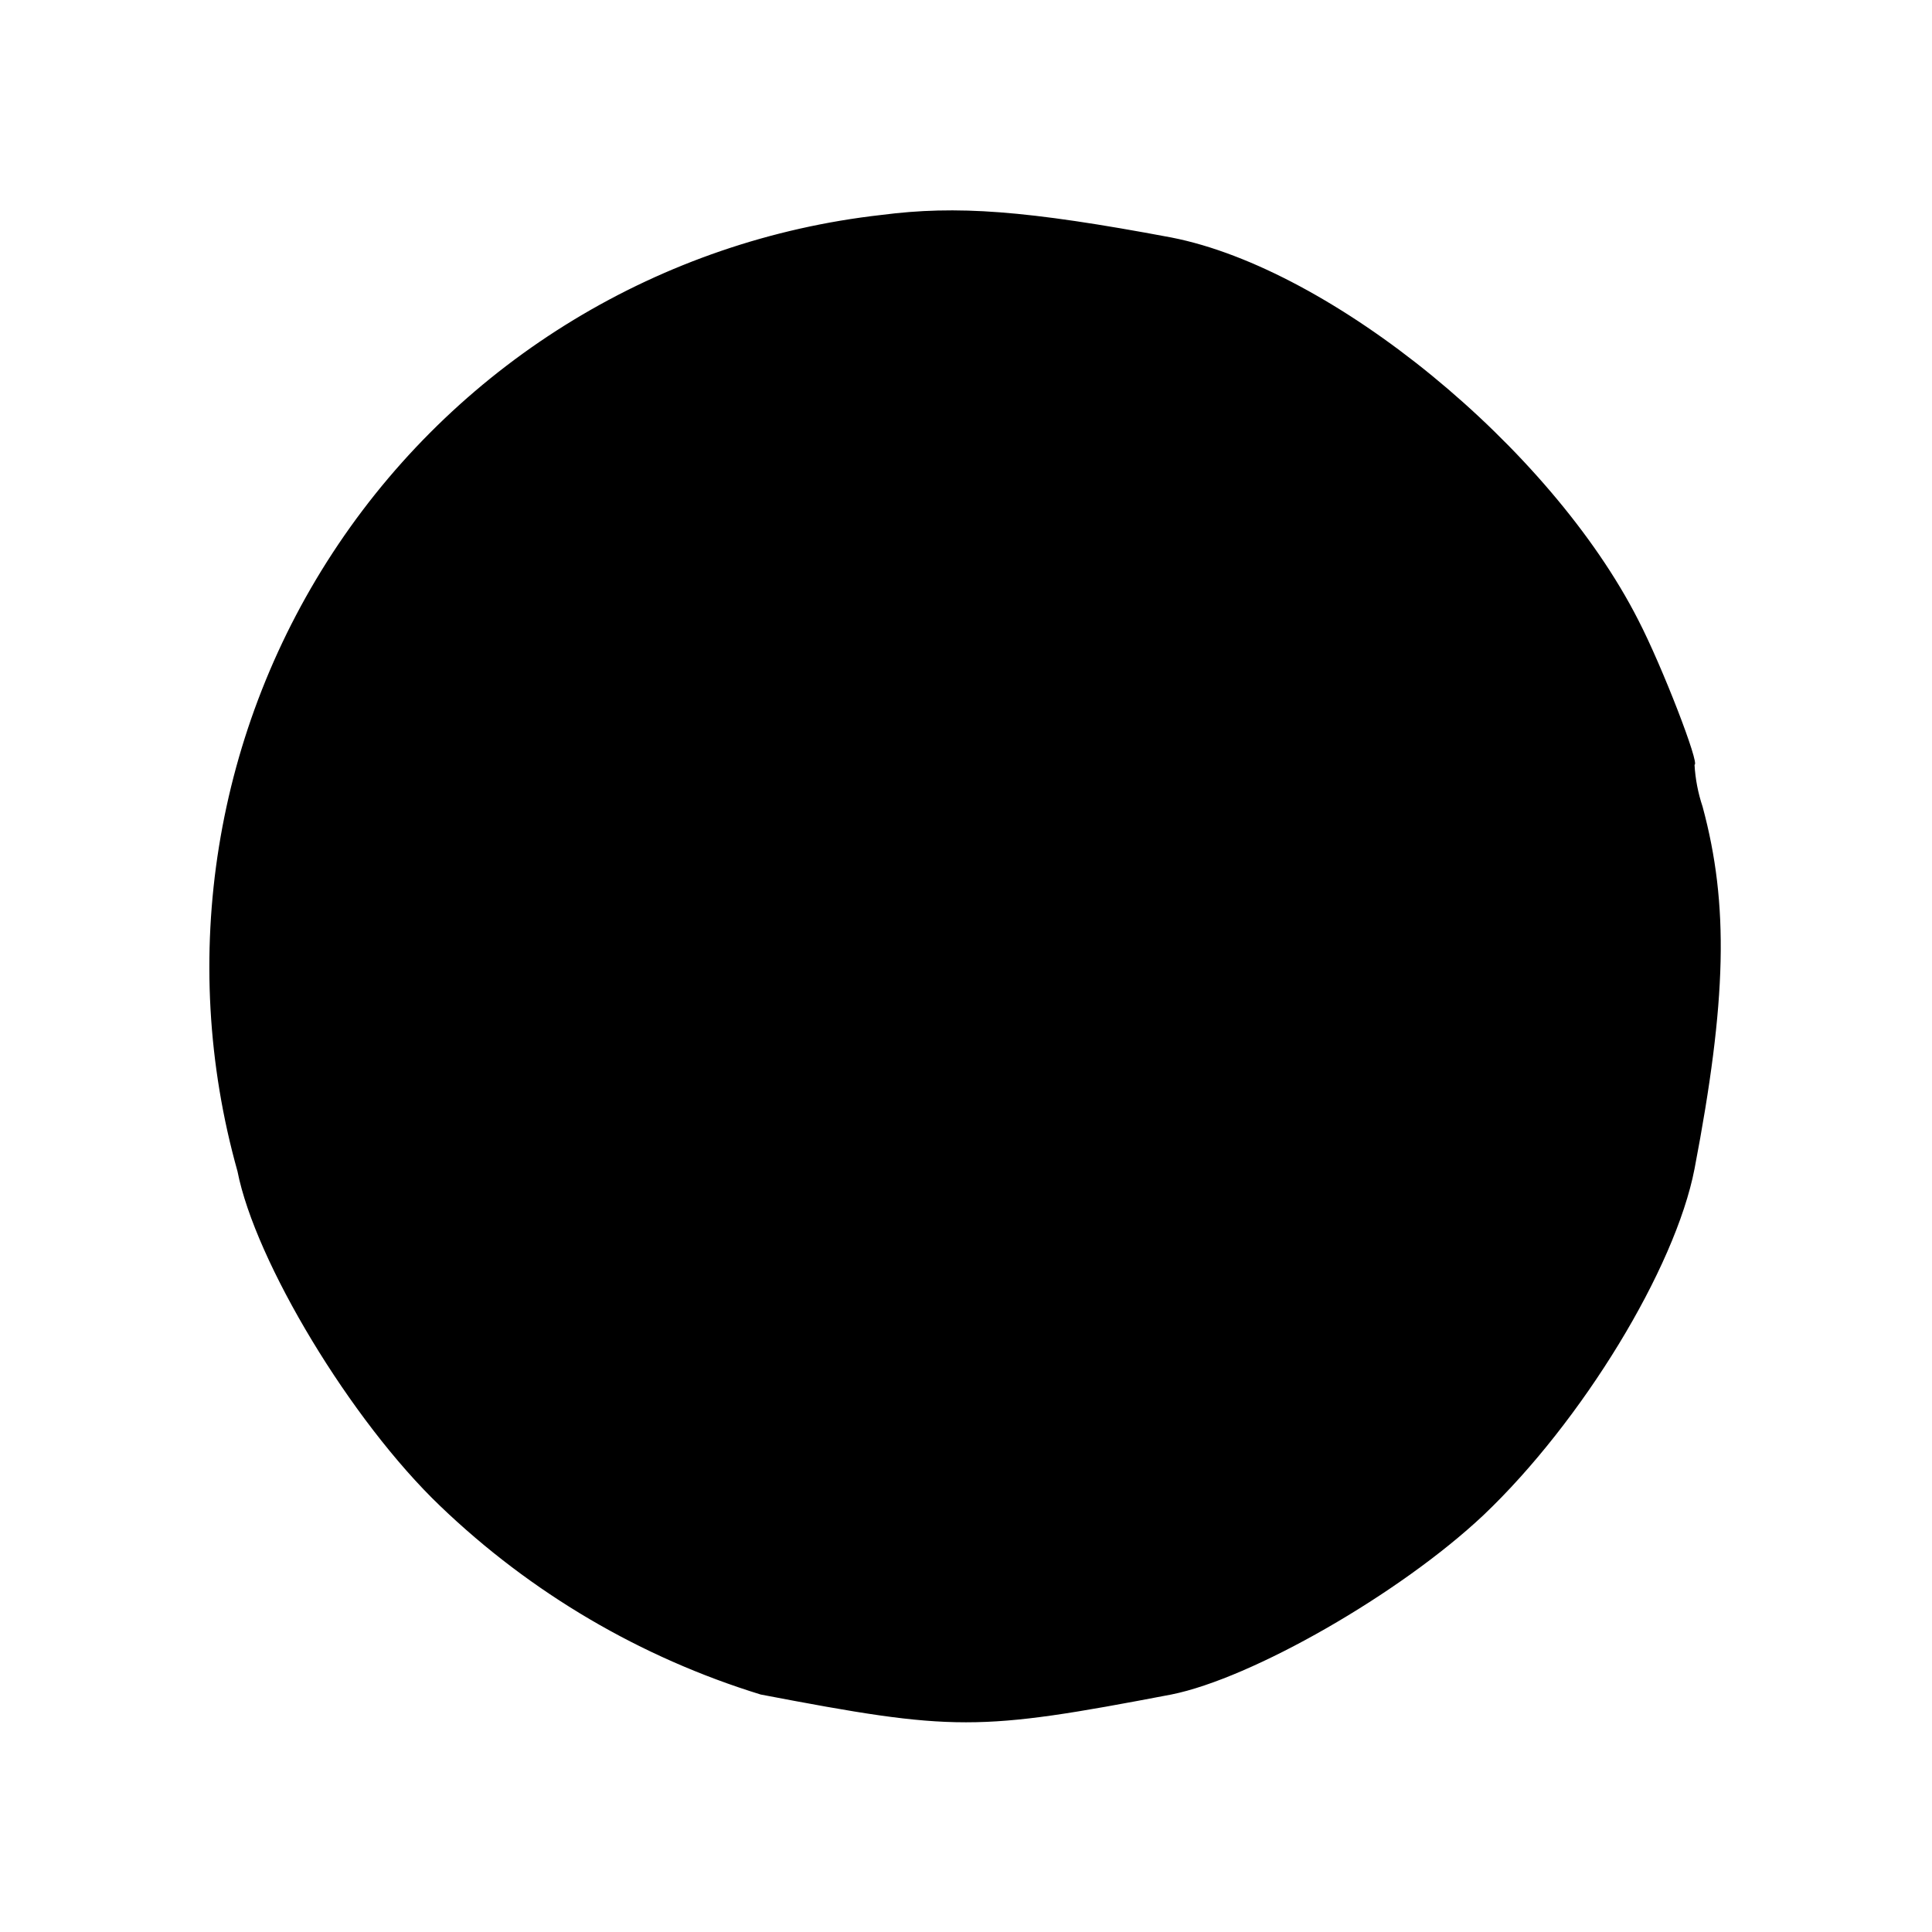
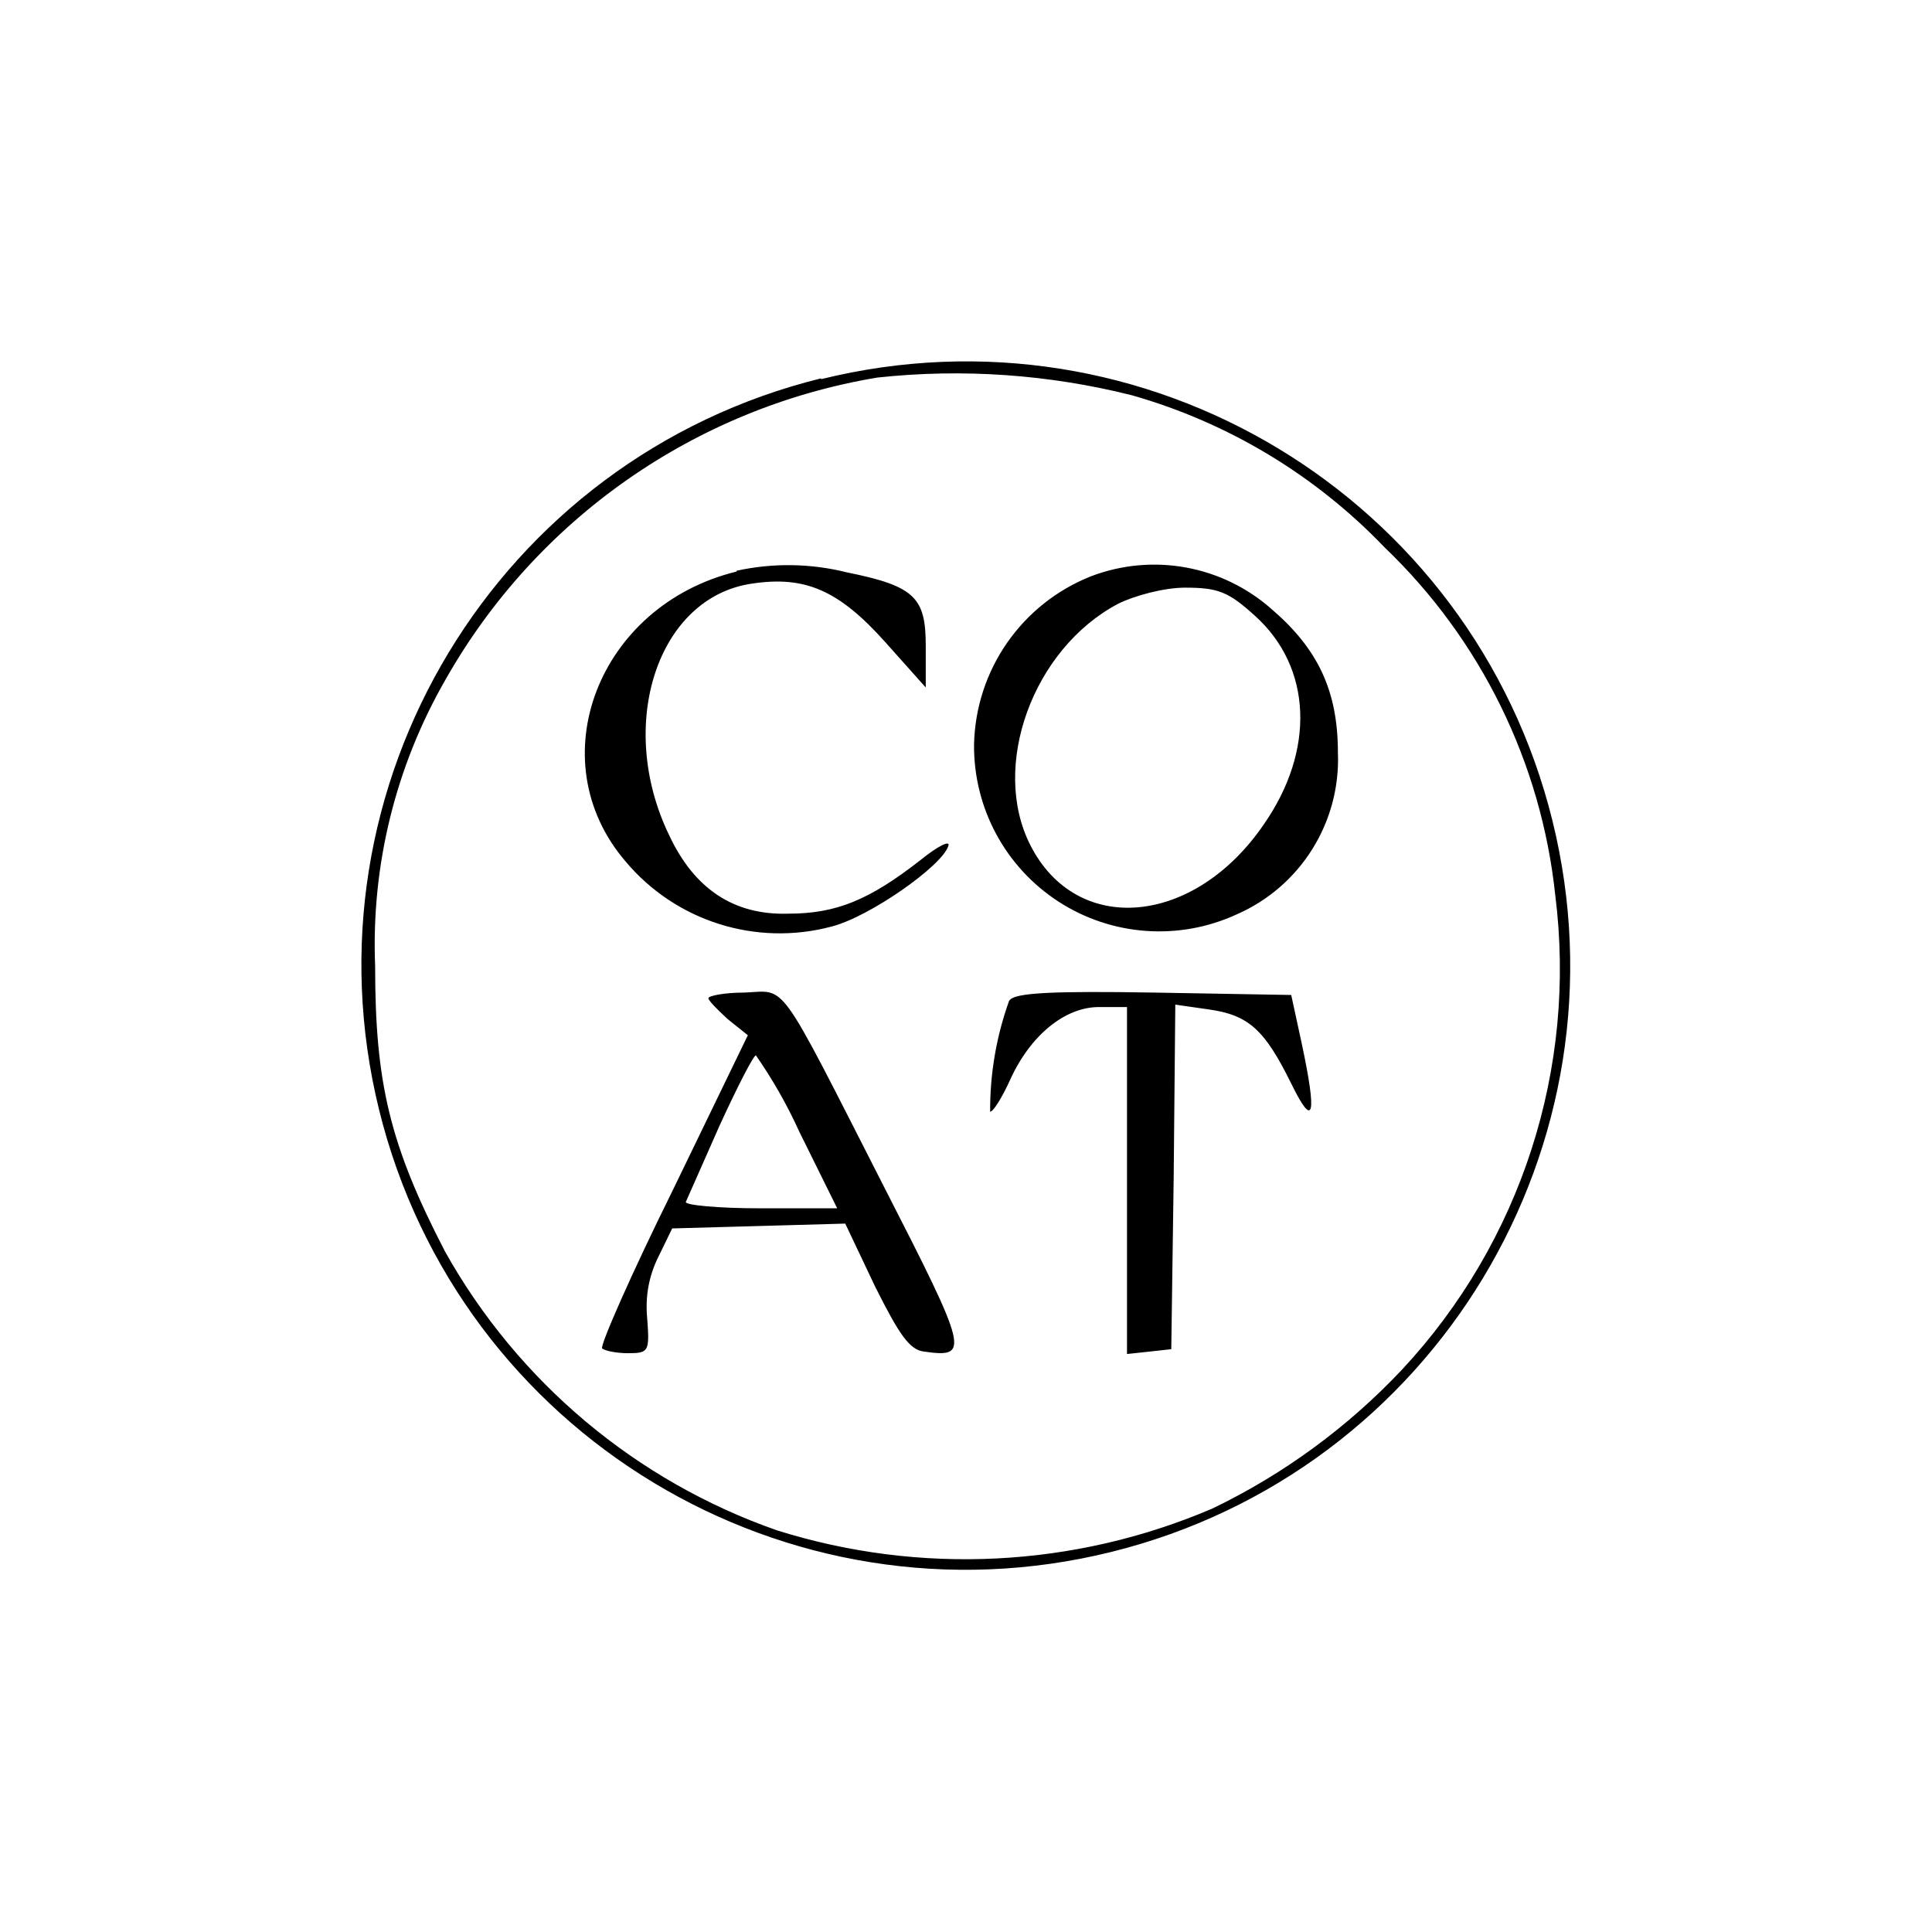
<svg xmlns="http://www.w3.org/2000/svg" width="24" height="24">
-   <path d="M10.95 2.67a9.4 9.4 0 0 0-8 11.88c.22 1.12 1.41 3.1 2.52 4.16a10 10 0 0 0 3.98 2.34c2.41.46 2.69.46 5.1 0 1-.2 2.84-1.25 3.88-2.23 1.22-1.16 2.38-3.06 2.62-4.3.4-2.09.43-3.28.1-4.5a2 2 0 0 1-.1-.52c.07 0-.4-1.22-.7-1.8-1.09-2.14-3.8-4.36-5.8-4.75-1.81-.34-2.67-.4-3.6-.28m-.05.12a9 9 0 0 0-5.4 2.7 9.1 9.1 0 0 0-1.38 11.35c.58.99 2.2 2.58 3.2 3.14A9.06 9.06 0 0 0 18.5 18.5a9.06 9.06 0 0 0 1.48-11.18c-.56-1-2.15-2.62-3.14-3.2a10 10 0 0 0-5.94-1.33M8.23 5.94c-1.64.53-2.58 2.3-1.99 3.7.62 1.47 2.68 2.27 4.08 1.58.5-.25 1.48-1.07 1.48-1.24 0-.05-.21.1-.47.32-2.03 1.8-4.28.8-4.28-1.9 0-2.67 2.55-3.3 4.06-1 .22.34.25.27.21-.5l-.04-.67-.56-.18a5 5 0 0 0-2.49-.11m5.87-.05a2.8 2.8 0 0 0-1.79 3.67c.76 2.01 3.35 2.57 4.74 1.02a2.84 2.84 0 0 0-.76-4.43 3.5 3.5 0 0 0-2.2-.26m.25.5c-1.37.79-1.98 2.51-1.33 3.77.8 1.55 2.9 1.13 3.9-.78.38-.7.34-1.93-.07-2.45q-1.09-1.35-2.5-.53m-6.38 6.1c-.03.03.1.14.3.25s.34.22.34.26-.52 1.15-1.15 2.45l-1.15 2.4c0 .02.18.04.4.04.38 0 .4-.02.34-.22-.11-.35-.06-.68.18-1.2l.21-.48h2.67l.47.95.48.95h.92l-1.38-2.72-1.37-2.73-.61-.01c-.34-.01-.63.01-.65.05m4.69.03c-.08.21-.33 1.73-.3 1.77.03.02.1-.1.17-.25.4-.94.97-1.44 1.63-1.44h.35v5.3h.7v-5.3h.3c.7 0 1.12.32 1.55 1.18.15.3.28.52.3.5s-.05-.44-.14-.93l-.16-.9-2.18-.03c-1.69-.02-2.19 0-2.22.1m-4.5 1.94-.55 1.2c0 .02.53.04 1.18.04h1.19l-.59-1.2c-.32-.66-.6-1.2-.62-1.2s-.3.52-.6 1.16" />
+   <path fill-rule="evenodd" d="M10.2 4.7a7.5 7.5 0 1 0 3.6 14.58 7.5 7.5 0 0 0-3.6-14.57m.7-.02a7.6 7.6 0 0 0-5.37 3.76A6.6 6.6 0 0 0 4.66 12c0 1.45.18 2.22.87 3.55a7.6 7.6 0 0 0 4.12 3.46 7.8 7.8 0 0 0 5.41-.27 8 8 0 0 0 2.36-1.73 7.3 7.3 0 0 0 1.9-5.89A7 7 0 0 0 17.2 6.8a7 7 0 0 0-3.14-1.89 9 9 0 0 0-3.16-.22M9.15 7.1c-1.72.42-2.46 2.34-1.38 3.6a2.5 2.5 0 0 0 2.56.81c.47-.12 1.37-.75 1.45-1 .03-.08-.13 0-.34.17-.64.5-1.05.67-1.65.67q-1.01.03-1.48-.98C7.65 9 8.17 7.42 9.34 7.25c.66-.1 1.08.08 1.66.73l.5.56v-.52c0-.6-.14-.74-.98-.91a3 3 0 0 0-1.37-.02m4.4.07a2.3 2.3 0 0 0-1.45 2.09 2.3 2.3 0 0 0 3.26 2.11 2.1 2.1 0 0 0 1.26-2.01c0-.77-.25-1.29-.82-1.78a2.2 2.2 0 0 0-2.25-.41m.34.34c-1.06.56-1.59 2.02-1.09 3 .58 1.14 2.04 1 2.9-.26.64-.92.6-1.95-.11-2.59-.33-.3-.46-.35-.87-.35-.26 0-.63.1-.83.2M8.8 12.4c0 .03.11.14.24.26l.25.2-.93 1.92c-.52 1.05-.91 1.94-.88 1.97s.18.06.32.06c.26 0 .27-.02.24-.43q-.04-.41.14-.77l.17-.35 1.08-.03 1.07-.03.37.78c.3.6.43.79.61.81.57.08.55 0-.5-2.05-1.34-2.63-1.2-2.43-1.73-2.41-.25 0-.45.04-.45.07m3.74.02a4 4 0 0 0-.24 1.39c.04 0 .15-.18.25-.4.25-.55.68-.9 1.1-.9H14v4.31l.28-.03.27-.03.03-2.14.02-2.14.42.06c.49.07.69.25 1.02.92q.42.86.13-.5l-.13-.6-1.71-.03c-1.23-.02-1.74 0-1.79.1m-3.6 1.55-.42.95c-.02.04.4.08.92.08h.96l-.47-.95a6 6 0 0 0-.54-.95c-.03 0-.23.39-.45.87" />
</svg>
